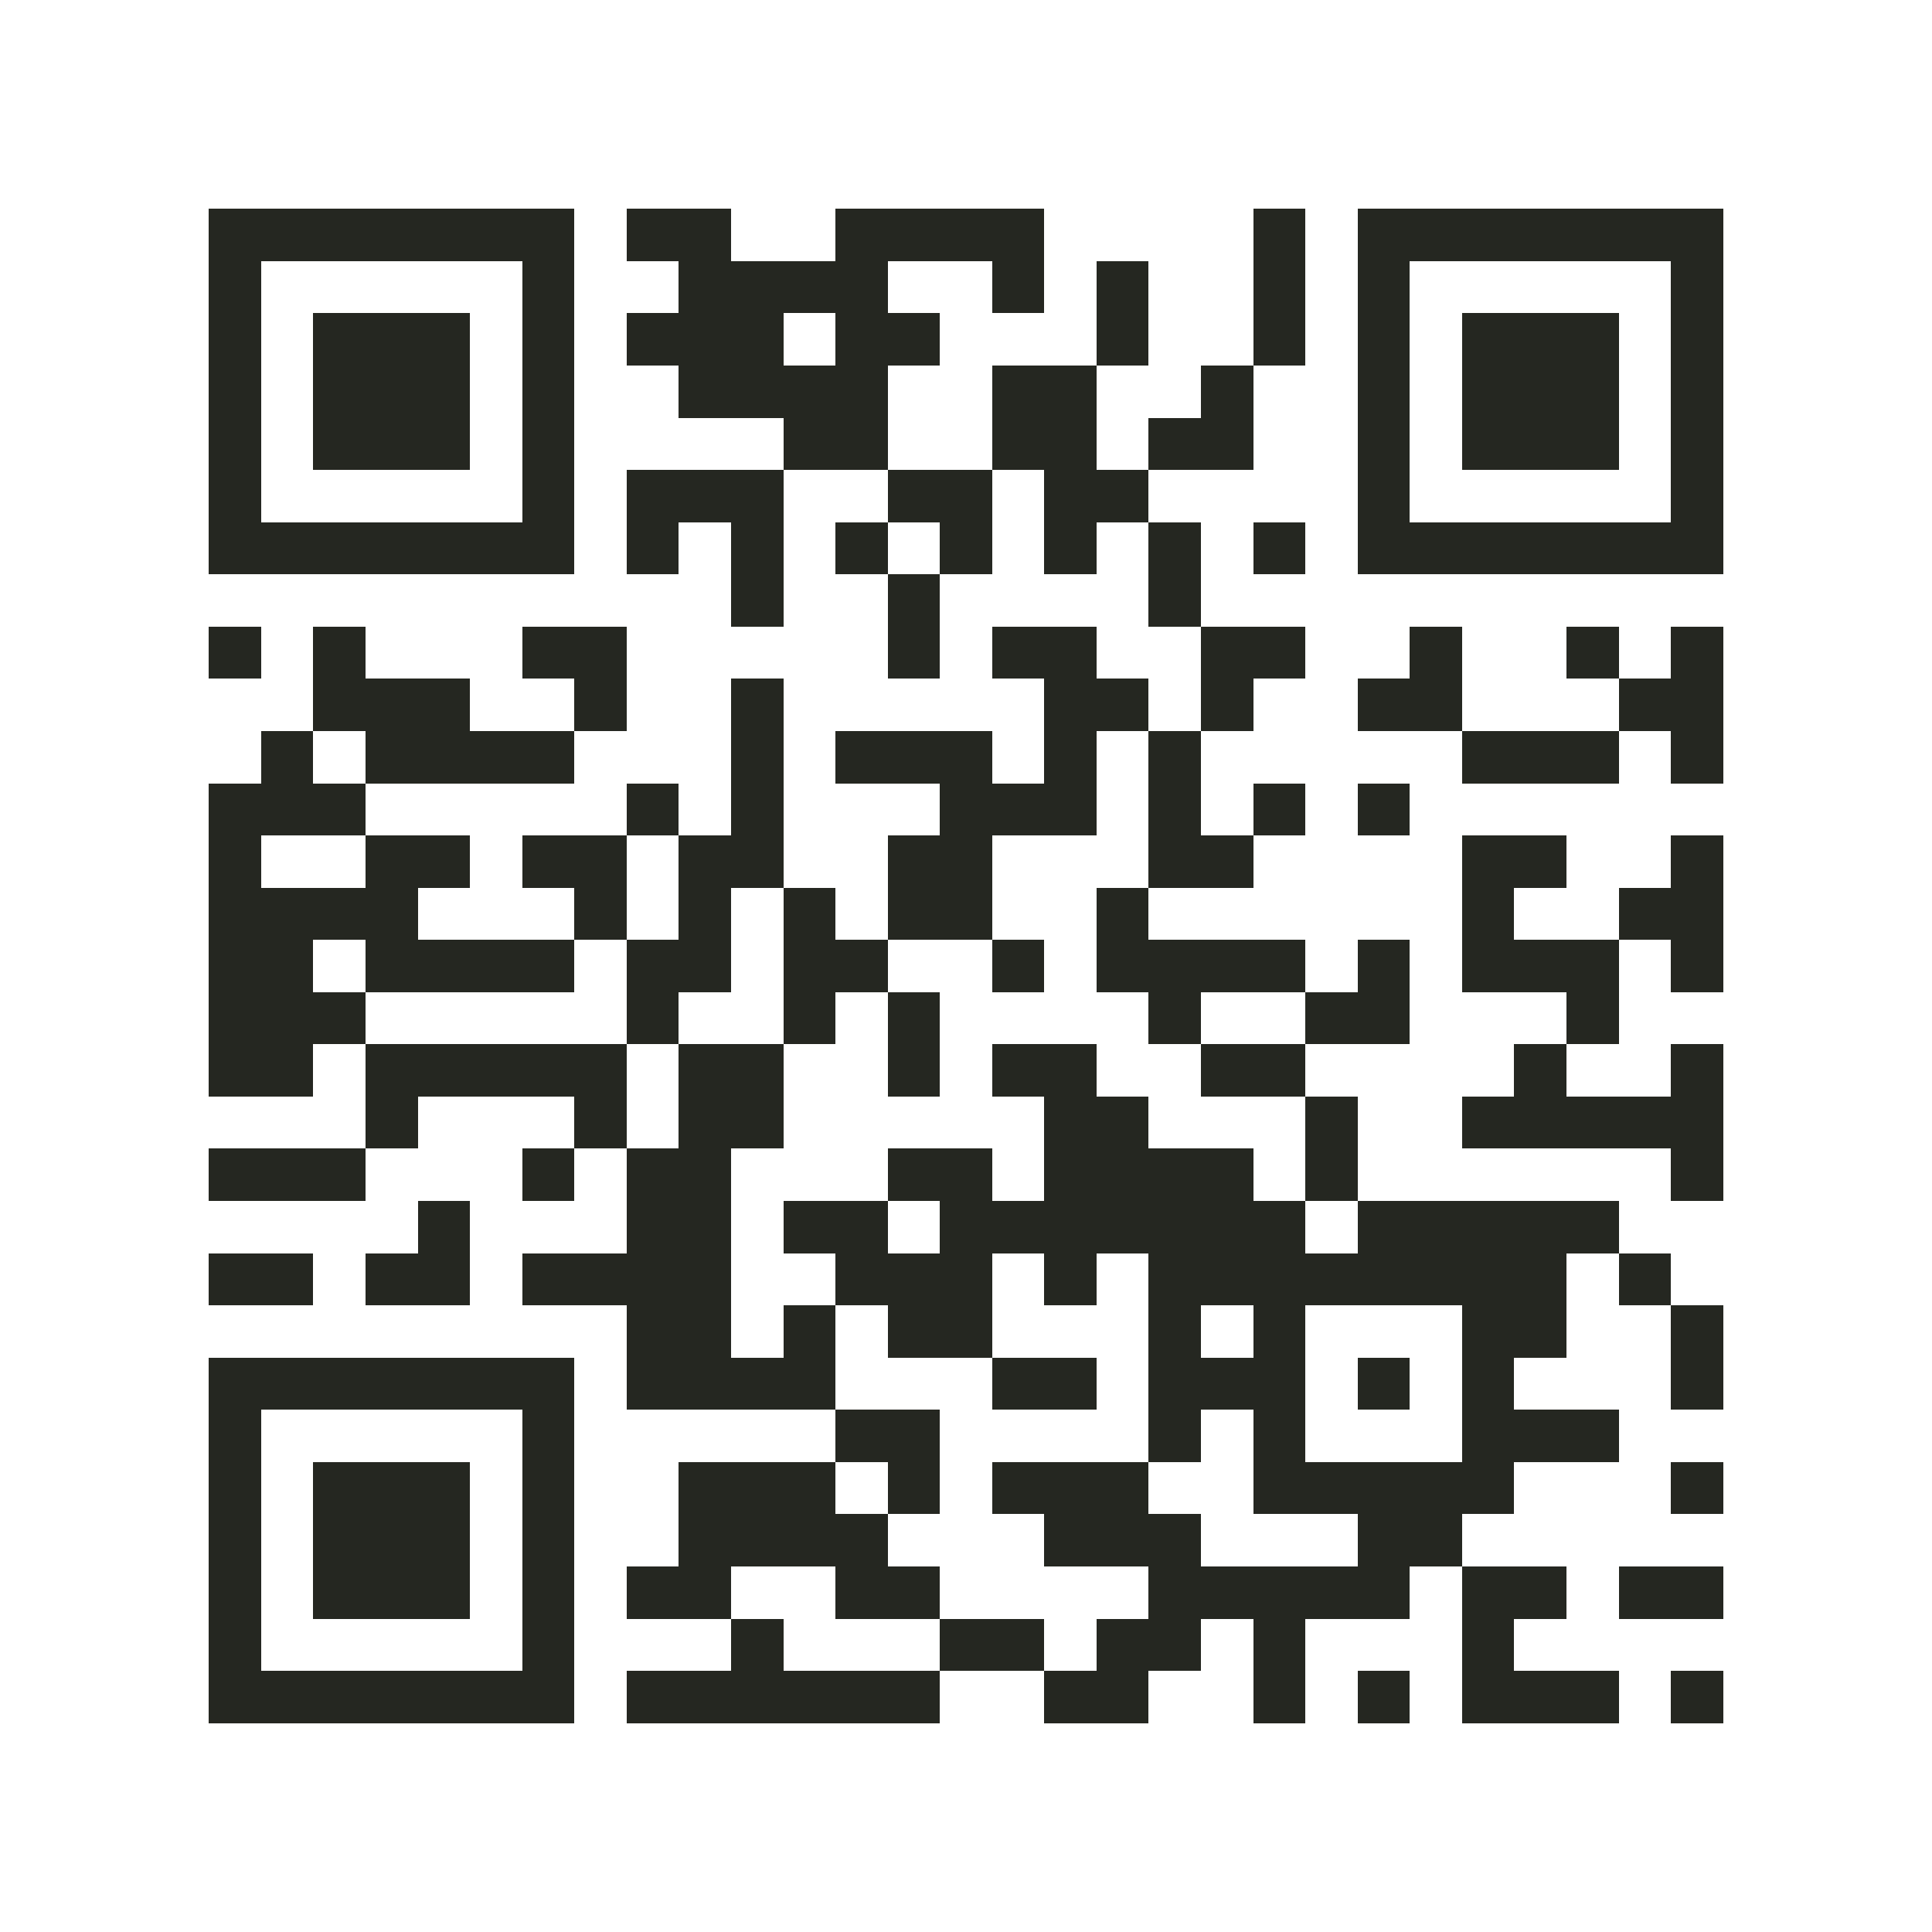
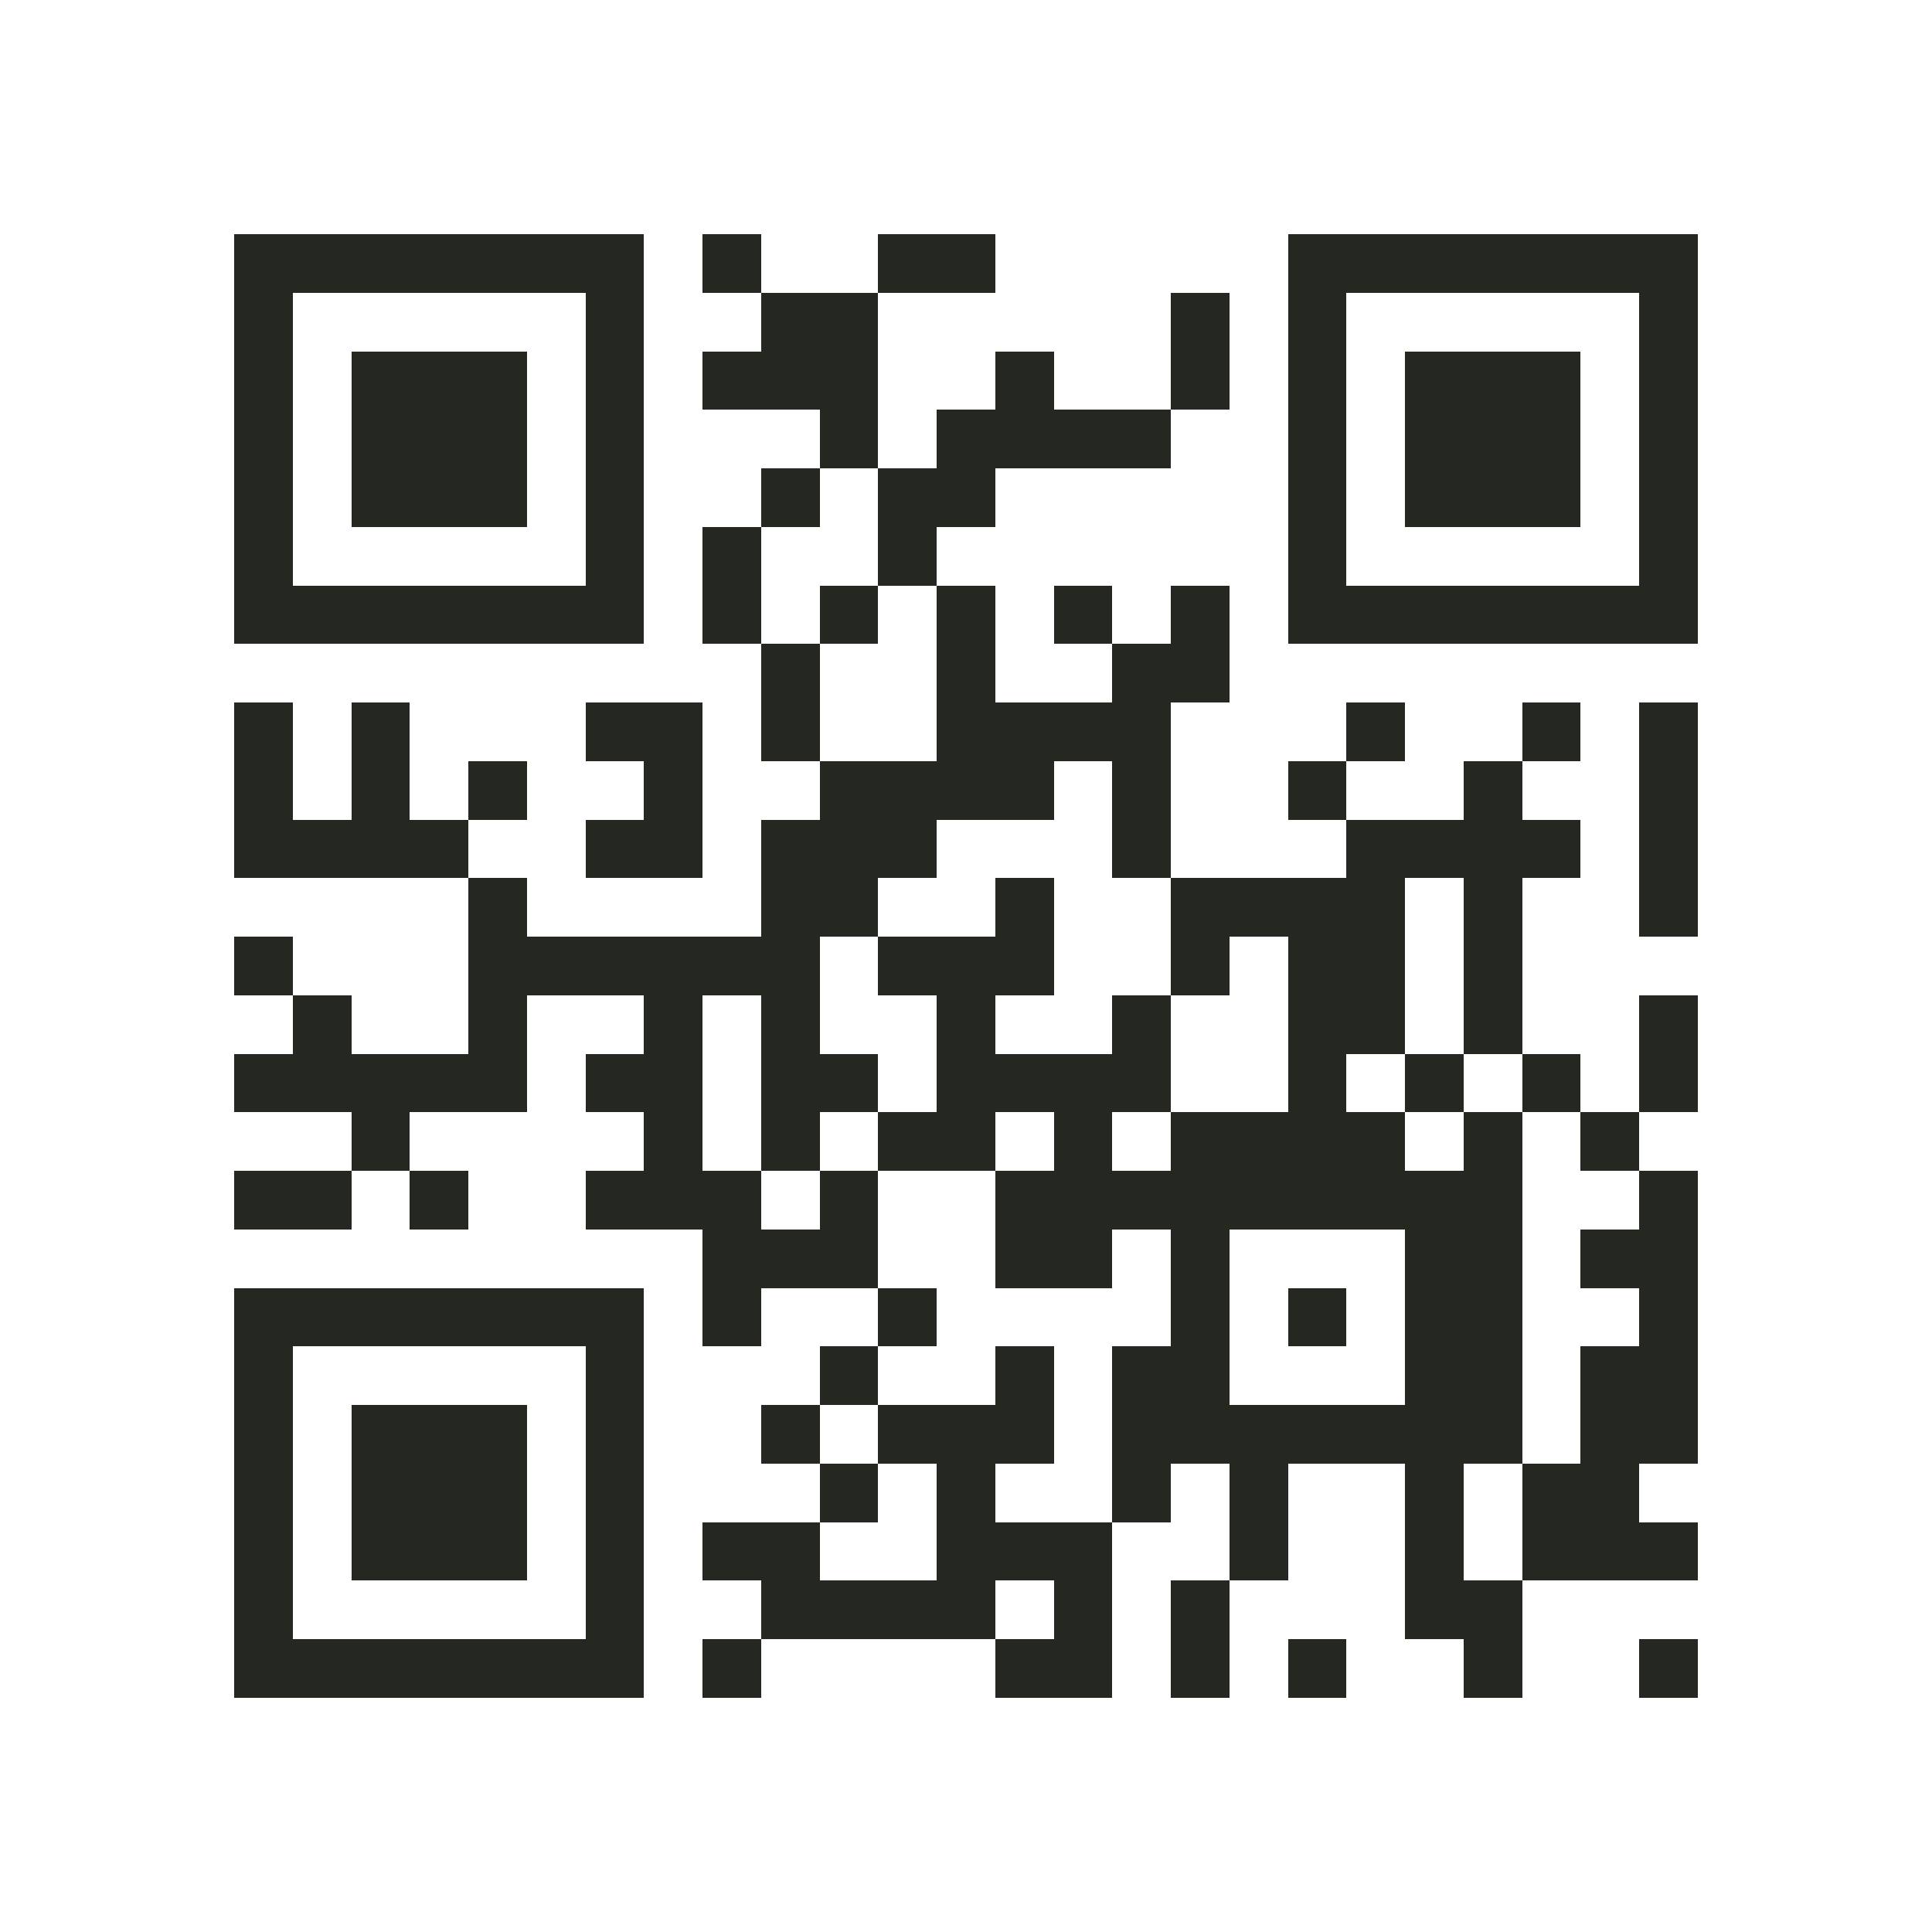
- <svg xmlns="http://www.w3.org/2000/svg" viewBox="0 0 37 37" shape-rendering="crispEdges">
-   <path fill="#ffffff" d="M0 0h37v37H0z" />
-   <path stroke="#252721" d="M4 4.5h7m1 0h2m2 0h4m4 0h1m1 0h7M4 5.5h1m5 0h1m2 0h4m2 0h1m1 0h1m2 0h1m1 0h1m5 0h1M4 6.5h1m1 0h3m1 0h1m1 0h3m1 0h2m3 0h1m2 0h1m1 0h1m1 0h3m1 0h1M4 7.5h1m1 0h3m1 0h1m2 0h4m2 0h2m2 0h1m2 0h1m1 0h3m1 0h1M4 8.5h1m1 0h3m1 0h1m4 0h2m2 0h2m1 0h2m2 0h1m1 0h3m1 0h1M4 9.5h1m5 0h1m1 0h3m2 0h2m1 0h2m4 0h1m5 0h1M4 10.5h7m1 0h1m1 0h1m1 0h1m1 0h1m1 0h1m1 0h1m1 0h1m1 0h7M14 11.5h1m2 0h1m4 0h1M4 12.5h1m1 0h1m3 0h2m5 0h1m1 0h2m2 0h2m2 0h1m2 0h1m1 0h1M6 13.5h3m2 0h1m2 0h1m5 0h2m1 0h1m2 0h2m3 0h2M5 14.5h1m1 0h4m3 0h1m1 0h3m1 0h1m1 0h1m5 0h3m1 0h1M4 15.5h3m5 0h1m1 0h1m3 0h3m1 0h1m1 0h1m1 0h1M4 16.5h1m2 0h2m1 0h2m1 0h2m2 0h2m3 0h2m4 0h2m2 0h1M4 17.5h4m3 0h1m1 0h1m1 0h1m1 0h2m2 0h1m6 0h1m2 0h2M4 18.5h2m1 0h4m1 0h2m1 0h2m2 0h1m1 0h4m1 0h1m1 0h3m1 0h1M4 19.5h3m5 0h1m2 0h1m1 0h1m4 0h1m2 0h2m3 0h1M4 20.5h2m1 0h5m1 0h2m2 0h1m1 0h2m2 0h2m4 0h1m2 0h1M7 21.5h1m3 0h1m1 0h2m5 0h2m3 0h1m2 0h5M4 22.5h3m3 0h1m1 0h2m3 0h2m1 0h4m1 0h1m6 0h1M8 23.5h1m3 0h2m1 0h2m1 0h7m1 0h5M4 24.5h2m1 0h2m1 0h4m2 0h3m1 0h1m1 0h8m1 0h1M12 25.5h2m1 0h1m1 0h2m3 0h1m1 0h1m3 0h2m2 0h1M4 26.5h7m1 0h4m3 0h2m1 0h3m1 0h1m1 0h1m3 0h1M4 27.5h1m5 0h1m5 0h2m4 0h1m1 0h1m3 0h3M4 28.5h1m1 0h3m1 0h1m2 0h3m1 0h1m1 0h3m2 0h5m3 0h1M4 29.5h1m1 0h3m1 0h1m2 0h4m3 0h3m3 0h2M4 30.5h1m1 0h3m1 0h1m1 0h2m2 0h2m4 0h5m1 0h2m1 0h2M4 31.5h1m5 0h1m3 0h1m3 0h2m1 0h2m1 0h1m3 0h1M4 32.5h7m1 0h6m2 0h2m2 0h1m1 0h1m1 0h3m1 0h1" />
+ <svg xmlns="http://www.w3.org/2000/svg" viewBox="0 0 33 33" shape-rendering="crispEdges">
+   <path fill="#ffffff" d="M0 0h33v33H0z" />
+   <path stroke="#252721" d="M4 4.5h7m1 0h1m2 0h2m5 0h7M4 5.5h1m5 0h1m2 0h2m5 0h1m1 0h1m5 0h1M4 6.5h1m1 0h3m1 0h1m1 0h3m2 0h1m2 0h1m1 0h1m1 0h3m1 0h1M4 7.5h1m1 0h3m1 0h1m3 0h1m1 0h4m2 0h1m1 0h3m1 0h1M4 8.5h1m1 0h3m1 0h1m2 0h1m1 0h2m5 0h1m1 0h3m1 0h1M4 9.5h1m5 0h1m1 0h1m2 0h1m6 0h1m5 0h1M4 10.5h7m1 0h1m1 0h1m1 0h1m1 0h1m1 0h1m1 0h7M13 11.5h1m2 0h1m2 0h2M4 12.5h1m1 0h1m3 0h2m1 0h1m2 0h4m3 0h1m2 0h1m1 0h1M4 13.5h1m1 0h1m1 0h1m2 0h1m2 0h4m1 0h1m2 0h1m2 0h1m2 0h1M4 14.5h4m2 0h2m1 0h3m3 0h1m3 0h4m1 0h1M8 15.5h1m4 0h2m2 0h1m2 0h4m1 0h1m2 0h1M4 16.5h1m3 0h6m1 0h3m2 0h1m1 0h2m1 0h1M5 17.5h1m2 0h1m2 0h1m1 0h1m2 0h1m2 0h1m2 0h2m1 0h1m2 0h1M4 18.5h5m1 0h2m1 0h2m1 0h4m2 0h1m1 0h1m1 0h1m1 0h1M6 19.5h1m4 0h1m1 0h1m1 0h2m1 0h1m1 0h4m1 0h1m1 0h1M4 20.5h2m1 0h1m2 0h3m1 0h1m2 0h9m2 0h1M12 21.5h3m2 0h2m1 0h1m3 0h2m1 0h2M4 22.5h7m1 0h1m2 0h1m4 0h1m1 0h1m1 0h2m2 0h1M4 23.5h1m5 0h1m3 0h1m2 0h1m1 0h2m3 0h2m1 0h2M4 24.5h1m1 0h3m1 0h1m2 0h1m1 0h3m1 0h7m1 0h2M4 25.5h1m1 0h3m1 0h1m3 0h1m1 0h1m2 0h1m1 0h1m2 0h1m1 0h2M4 26.5h1m1 0h3m1 0h1m1 0h2m2 0h3m2 0h1m2 0h1m1 0h3M4 27.5h1m5 0h1m2 0h4m1 0h1m1 0h1m3 0h2M4 28.5h7m1 0h1m4 0h2m1 0h1m1 0h1m2 0h1m2 0h1" />
</svg>
